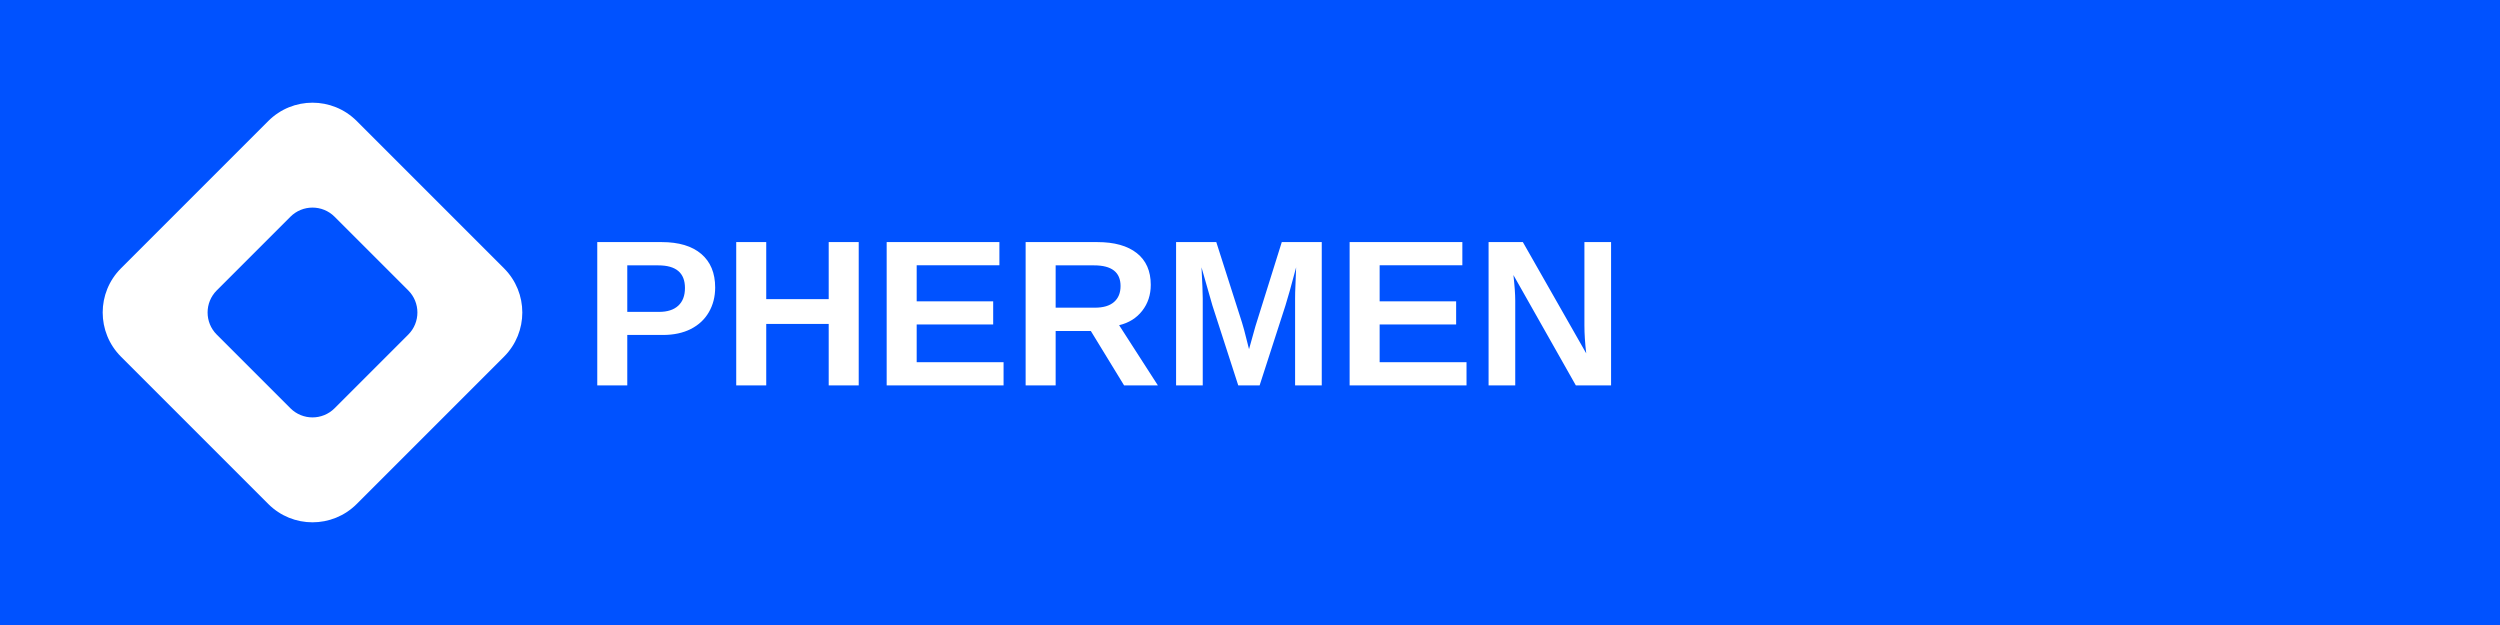
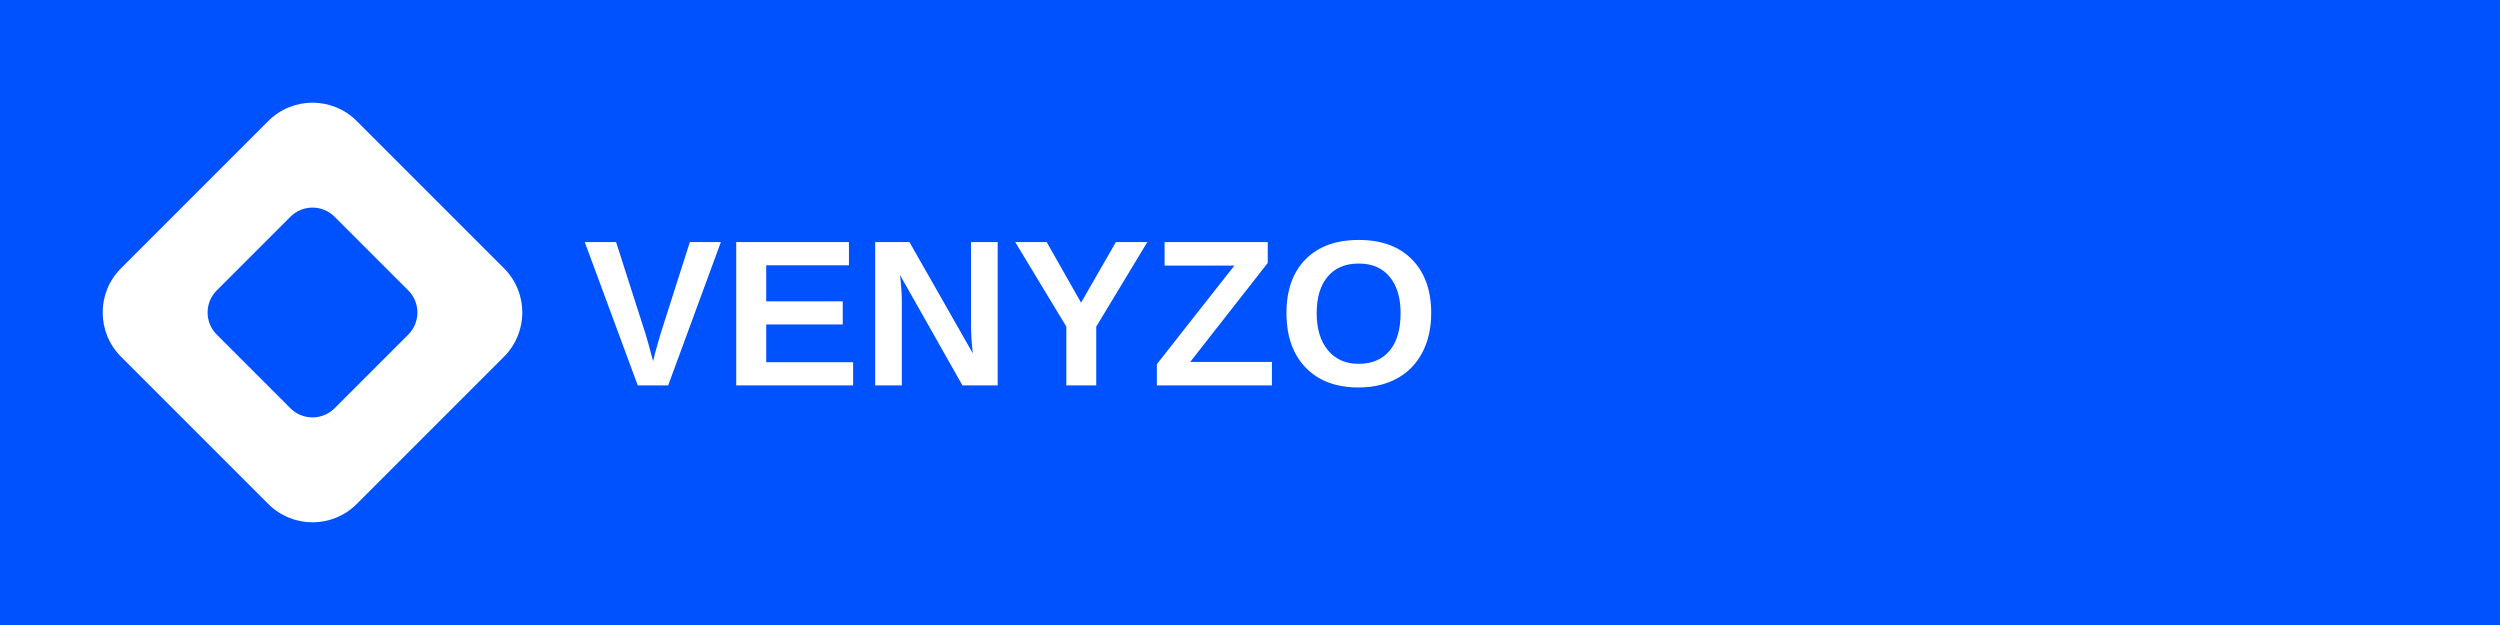
<svg xmlns="http://www.w3.org/2000/svg" viewBox="0 0 1200 300" width="1200" height="300">
  <rect width="1200" height="300" fill="#0052FF" />
  <g transform="translate(150,150) rotate(45) translate(-150,-150)">
    <rect x="70" y="70" width="160" height="160" rx="30" fill="#FFFFFF" />
    <rect x="110" y="110" width="80" height="80" rx="15" fill="#0052FF" />
  </g>
-   <text x="280" y="185" font-family="Arial, sans-serif" font-size="100" font-weight="bold" fill="#FFFFFF">PHERMEN</text>
+   <text x="280" y="185" font-family="Arial, sans-serif" font-size="100" font-weight="bold" fill="#FFFFFF">VENYZO</text>
</svg>
